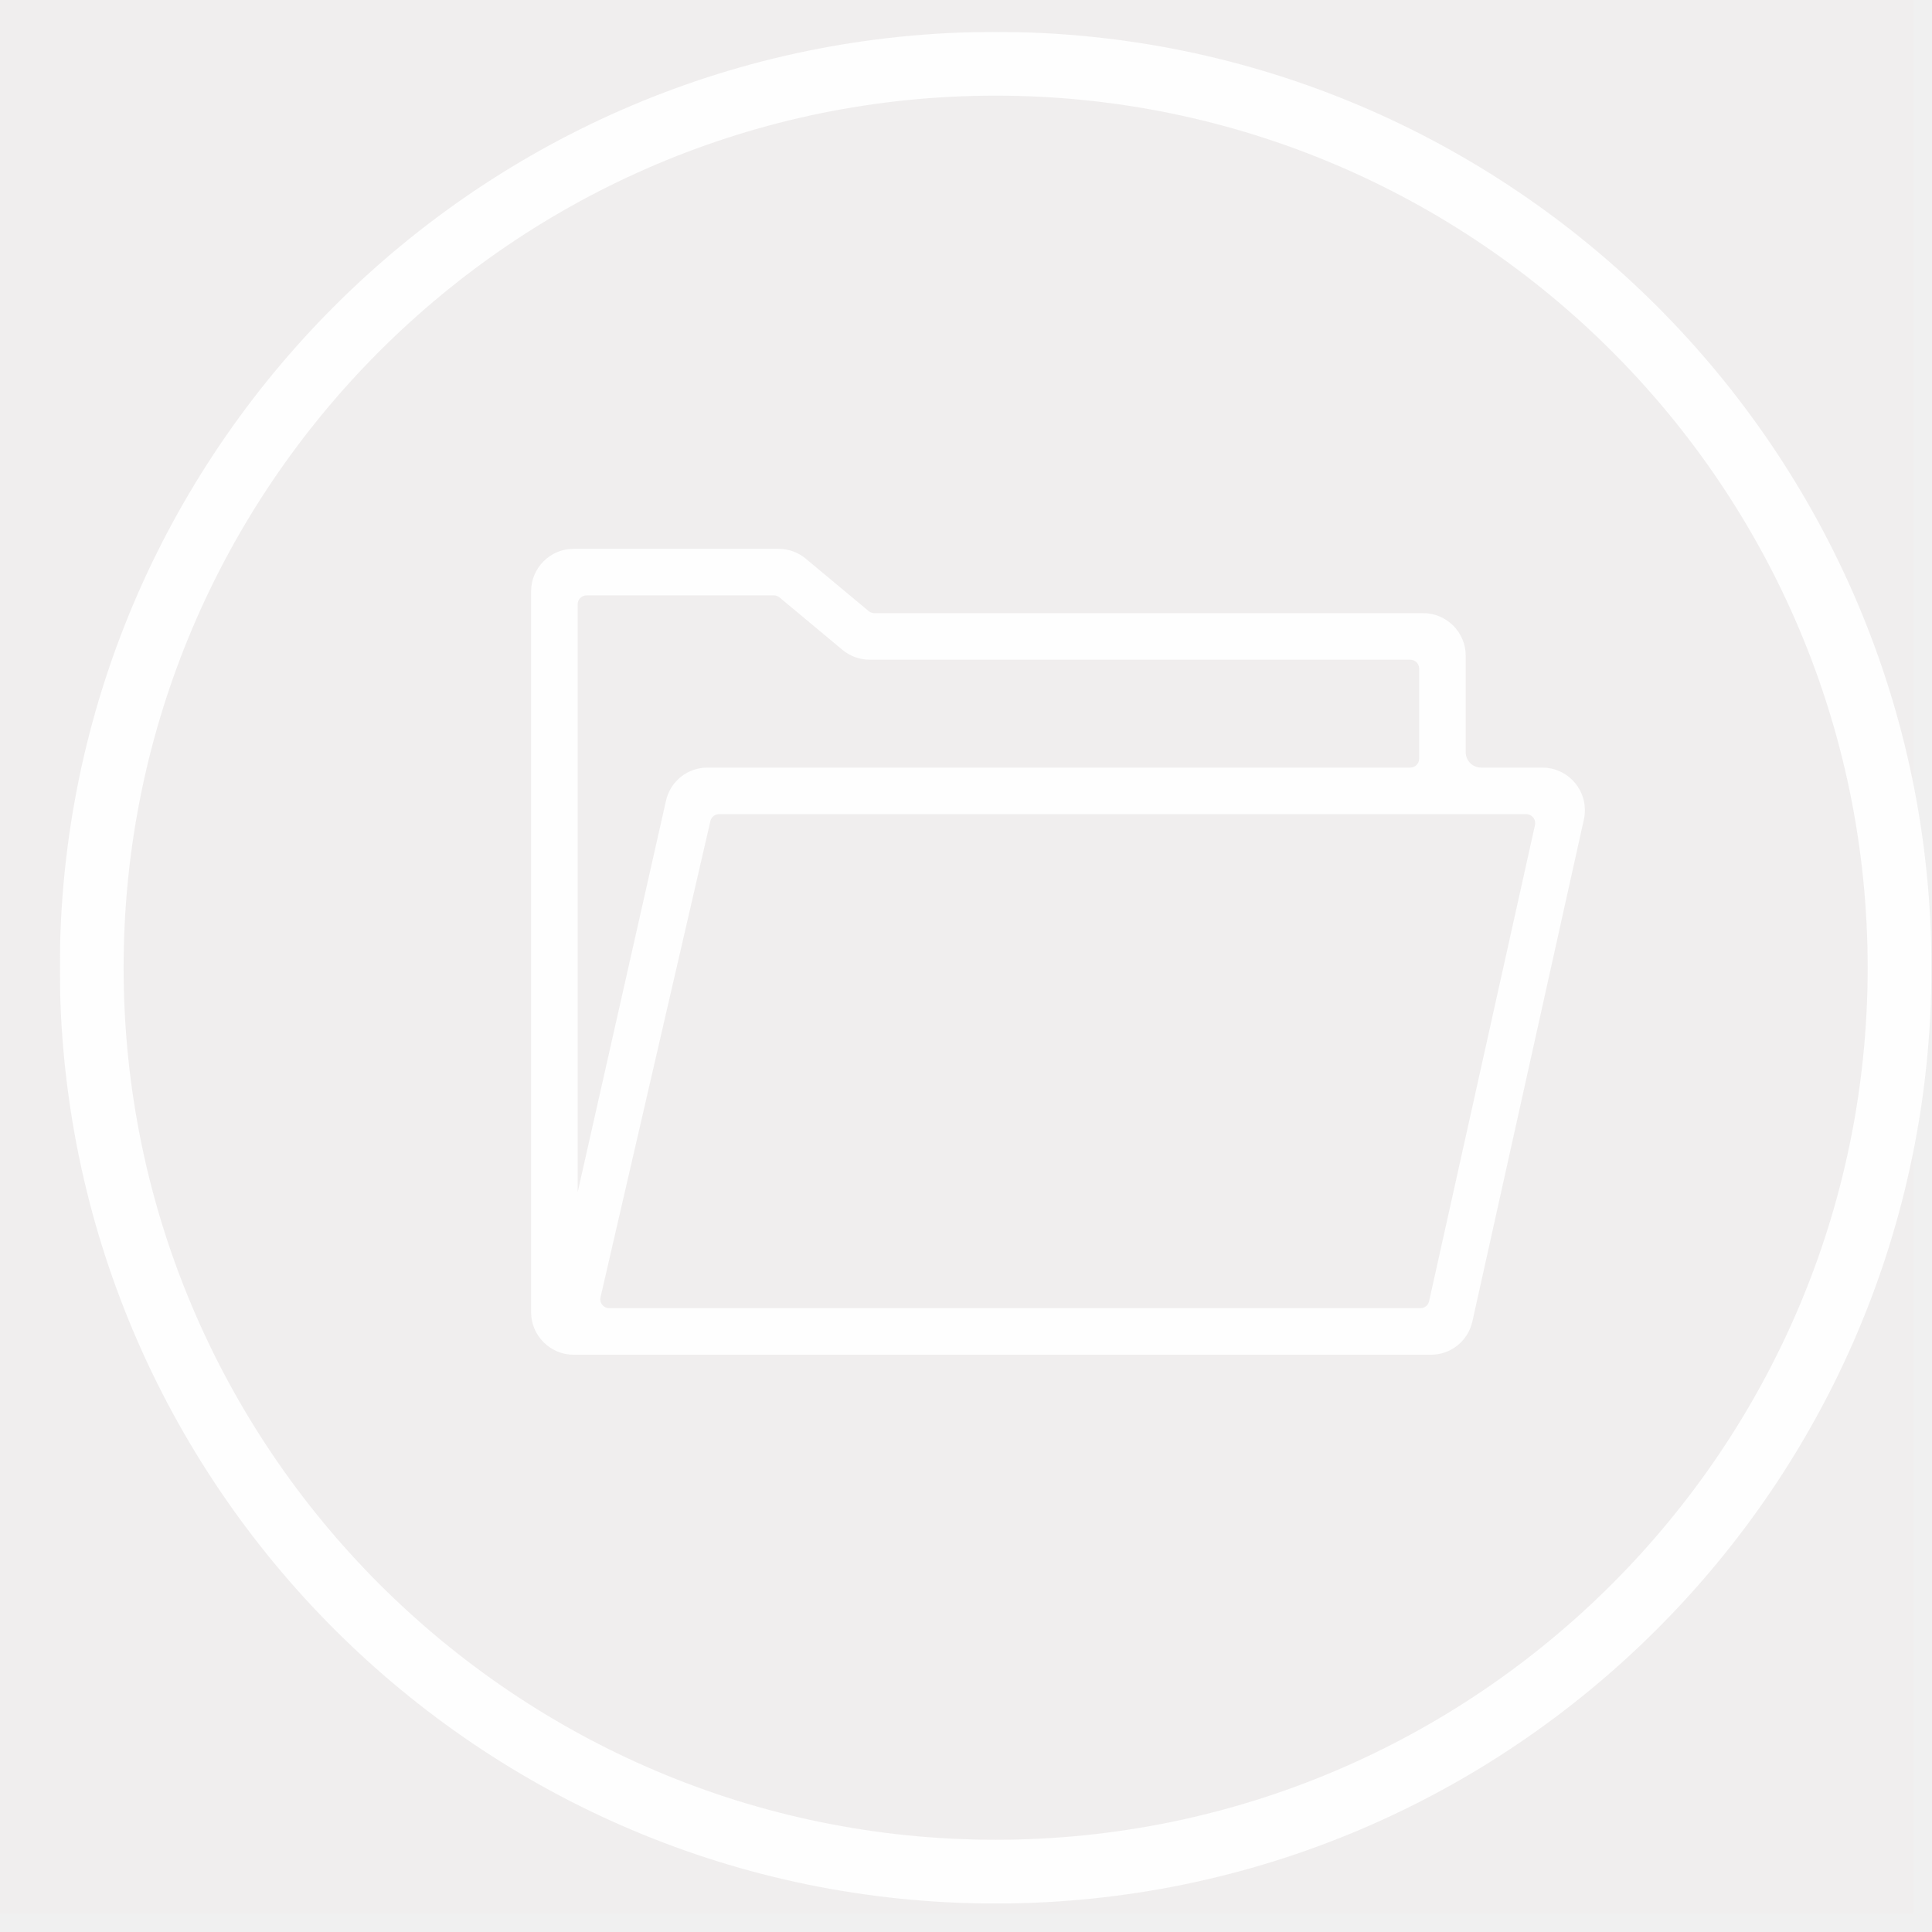
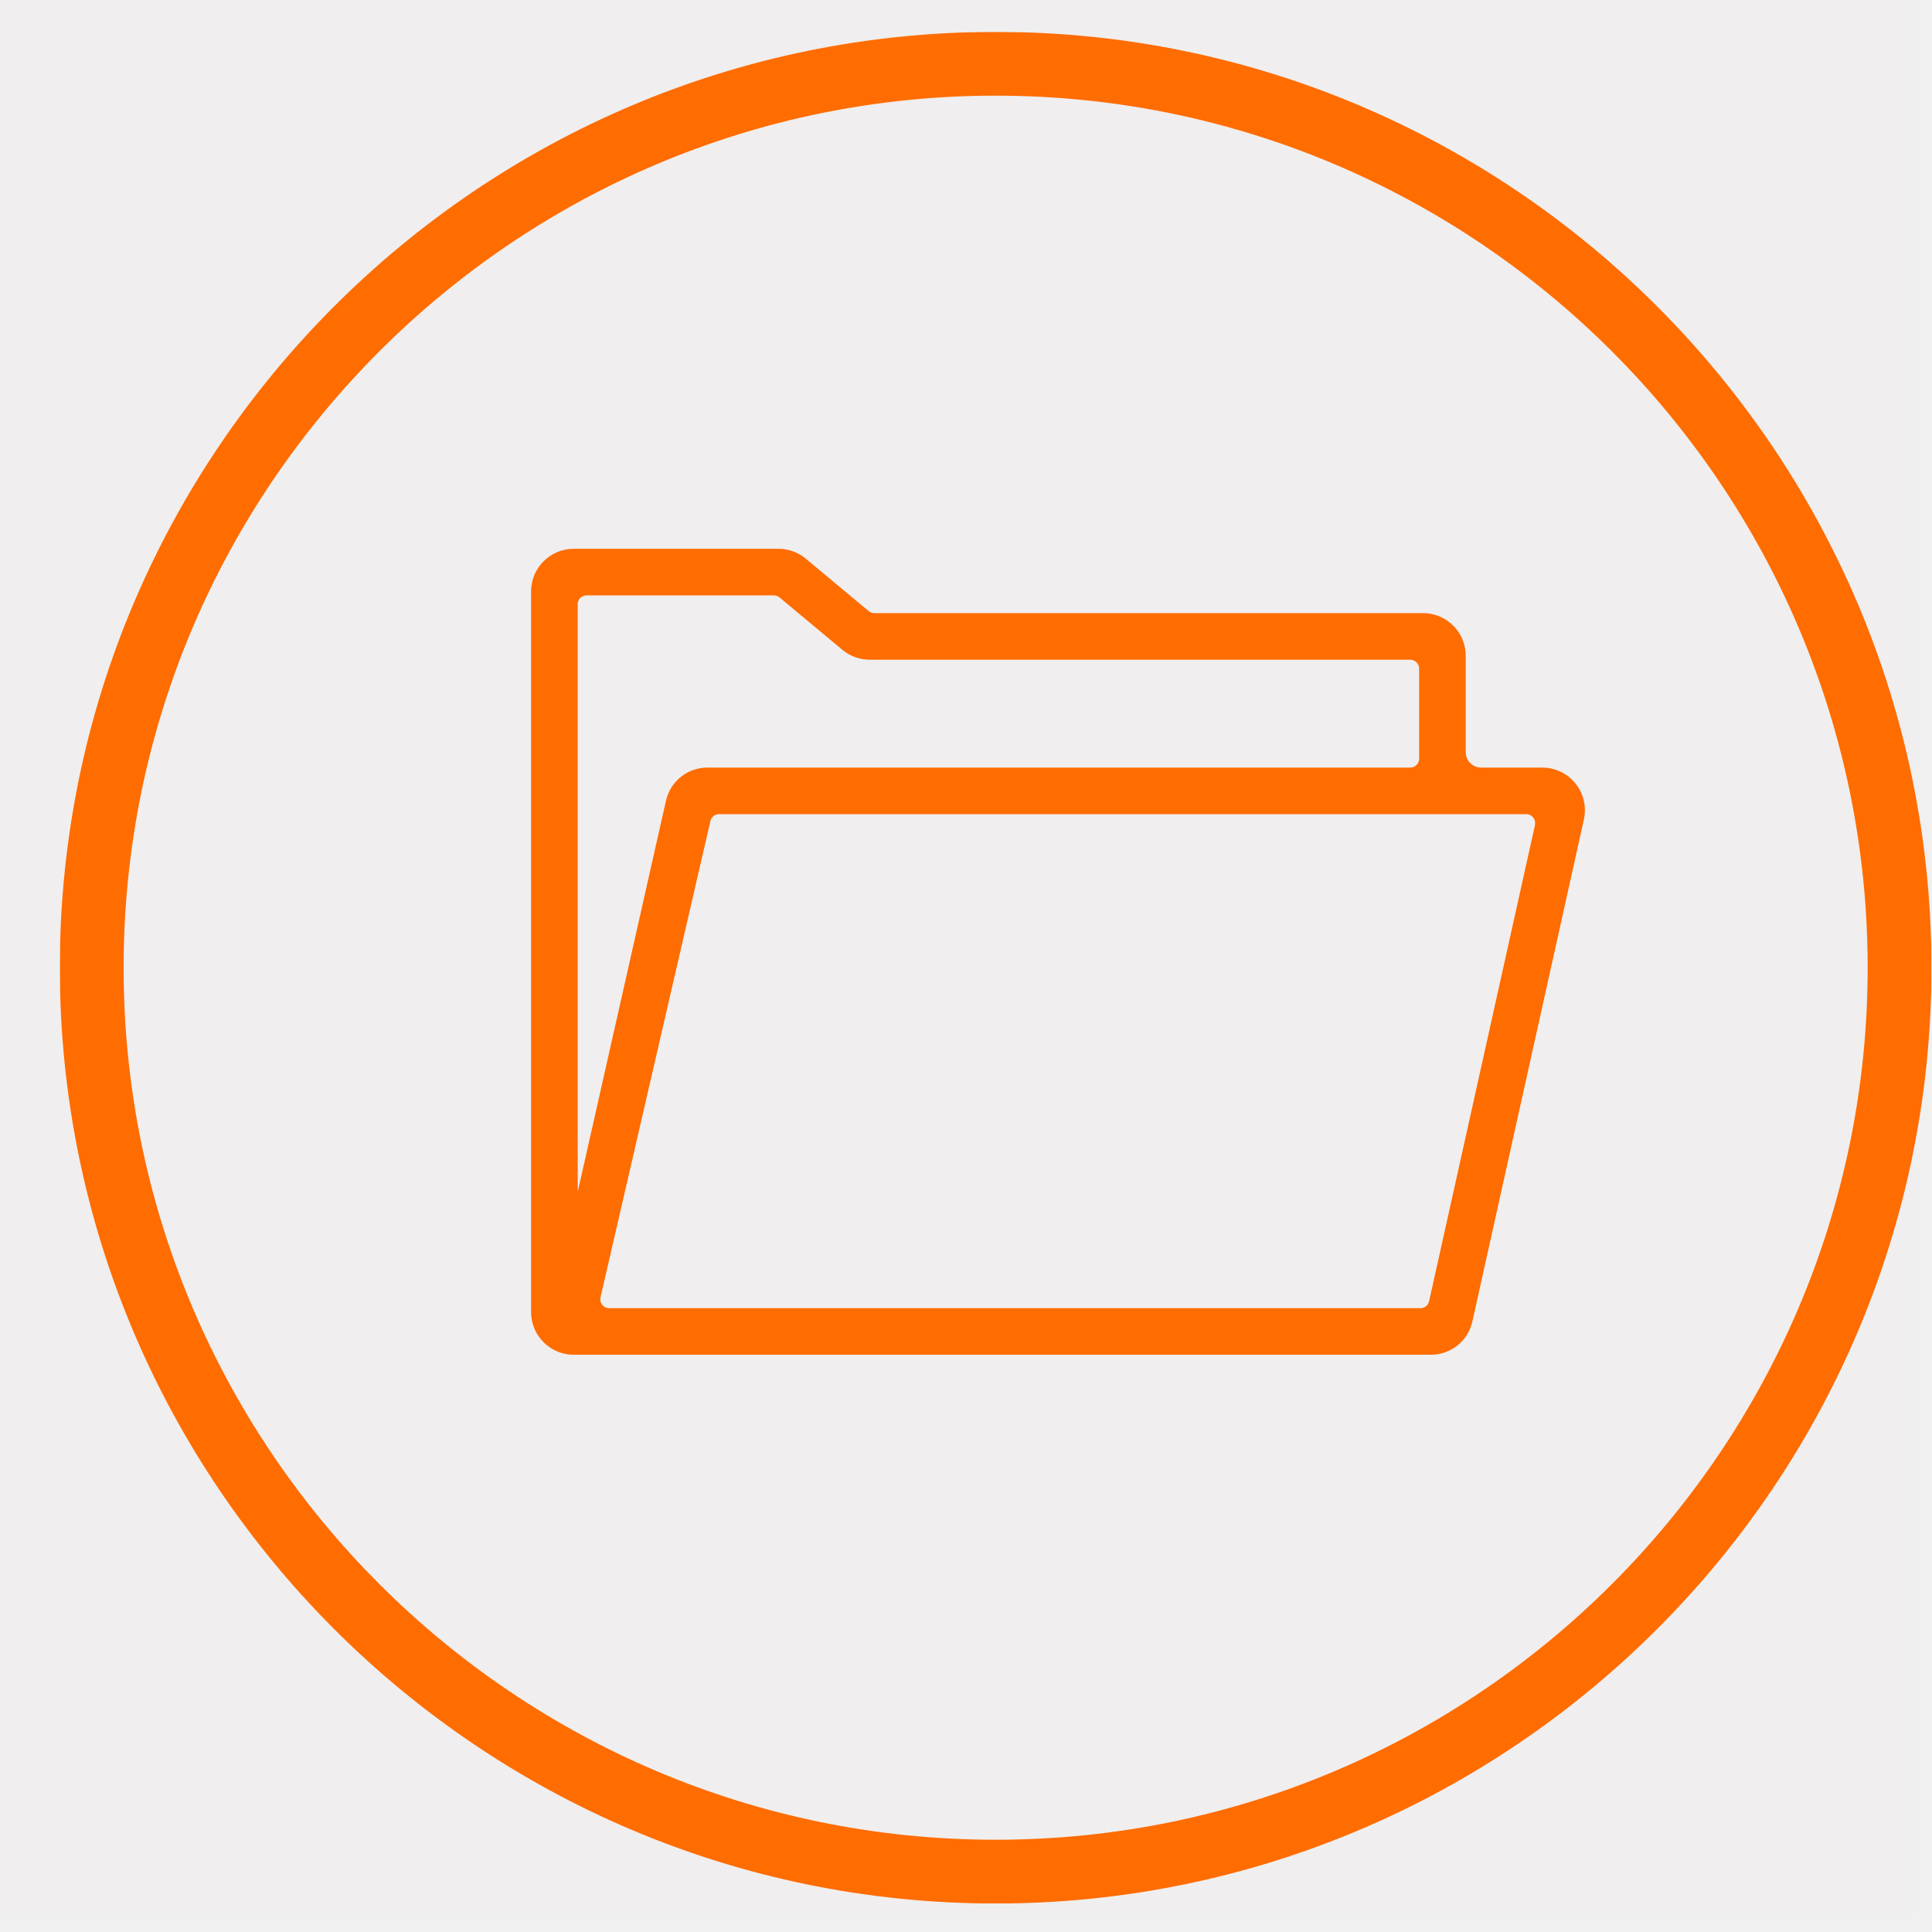
<svg xmlns="http://www.w3.org/2000/svg" width="47" height="47" viewBox="0 0 47 47" fill="none">
  <rect opacity="0.01" width="46.545" height="46.545" fill="#FF0000" />
  <mask id="mask0" mask-type="alpha" maskUnits="userSpaceOnUse" x="1" y="0" width="46" height="47">
    <path fill-rule="evenodd" clip-rule="evenodd" d="M1.455 0.776H46.986V46.307H1.455V0.776Z" fill="white" />
  </mask>
  <g mask="url(#mask0)">
-     <path fill-rule="evenodd" clip-rule="evenodd" d="M24.221 2.327C12.524 2.327 3.007 11.844 3.007 23.542C3.007 35.239 12.524 44.756 24.221 44.756C35.918 44.756 45.435 35.239 45.435 23.542C45.435 11.844 35.918 2.327 24.221 2.327M24.221 46.307C11.667 46.307 1.455 36.095 1.455 23.542C1.455 10.989 11.667 0.776 24.221 0.776C36.774 0.776 46.987 10.989 46.987 23.542C46.987 36.095 36.774 46.307 24.221 46.307" fill="#FEFEFE" />
+     <path fill-rule="evenodd" clip-rule="evenodd" d="M24.221 2.327C12.524 2.327 3.007 11.844 3.007 23.542C3.007 35.239 12.524 44.756 24.221 44.756C35.918 44.756 45.435 35.239 45.435 23.542C45.435 11.844 35.918 2.327 24.221 2.327M24.221 46.307C11.667 46.307 1.455 36.095 1.455 23.542C1.455 10.989 11.667 0.776 24.221 0.776C36.774 0.776 46.987 10.989 46.987 23.542C46.987 36.095 36.774 46.307 24.221 46.307" fill="#FF6C00" />
  </g>
-   <path fill-rule="evenodd" clip-rule="evenodd" d="M34.524 18.457C34.524 18.576 34.427 18.673 34.308 18.673H17.212C16.724 18.673 16.308 19.006 16.201 19.481L14.054 28.998L14.053 14.7C14.053 14.581 14.149 14.484 14.27 14.484H18.826C18.875 14.484 18.926 14.502 18.964 14.534L20.494 15.809C20.68 15.964 20.916 16.049 21.158 16.049H34.308C34.427 16.049 34.524 16.146 34.524 16.265V18.457ZM14.609 31.559L17.282 19.974C17.305 19.875 17.391 19.806 17.493 19.806H37.13C37.249 19.806 37.346 19.903 37.346 20.023C37.346 20.039 37.345 20.055 37.342 20.071L34.766 31.655C34.744 31.754 34.658 31.824 34.556 31.824H14.82C14.7 31.824 14.603 31.727 14.603 31.608C14.603 31.59 14.605 31.574 14.609 31.559V31.559ZM37.52 18.673H36.03C35.825 18.673 35.657 18.506 35.657 18.301V15.953C35.657 15.381 35.192 14.916 34.621 14.916H21.271C21.221 14.916 21.172 14.899 21.132 14.866L19.602 13.591C19.417 13.436 19.182 13.351 18.939 13.351H13.956C13.385 13.351 12.92 13.815 12.92 14.387V31.921C12.92 32.492 13.385 32.957 13.956 32.957H34.806C35.297 32.957 35.712 32.623 35.819 32.146L38.532 19.934C38.548 19.859 38.556 19.784 38.556 19.709C38.556 19.138 38.092 18.673 37.52 18.673V18.673Z" fill="#FEFEFE" />
+   <path fill-rule="evenodd" clip-rule="evenodd" d="M34.524 18.457C34.524 18.576 34.427 18.673 34.308 18.673H17.212C16.724 18.673 16.308 19.006 16.201 19.481L14.054 28.998L14.053 14.7C14.053 14.581 14.149 14.484 14.27 14.484H18.826C18.875 14.484 18.926 14.502 18.964 14.534L20.494 15.809C20.68 15.964 20.916 16.049 21.158 16.049H34.308C34.427 16.049 34.524 16.146 34.524 16.265V18.457ZM14.609 31.559L17.282 19.974C17.305 19.875 17.391 19.806 17.493 19.806H37.13C37.249 19.806 37.346 19.903 37.346 20.023C37.346 20.039 37.345 20.055 37.342 20.071L34.766 31.655C34.744 31.754 34.658 31.824 34.556 31.824H14.82C14.7 31.824 14.603 31.727 14.603 31.608C14.603 31.59 14.605 31.574 14.609 31.559V31.559ZM37.52 18.673H36.03C35.825 18.673 35.657 18.506 35.657 18.301V15.953C35.657 15.381 35.192 14.916 34.621 14.916H21.271C21.221 14.916 21.172 14.899 21.132 14.866L19.602 13.591C19.417 13.436 19.182 13.351 18.939 13.351H13.956C13.385 13.351 12.92 13.815 12.92 14.387V31.921C12.92 32.492 13.385 32.957 13.956 32.957H34.806C35.297 32.957 35.712 32.623 35.819 32.146L38.532 19.934C38.548 19.859 38.556 19.784 38.556 19.709C38.556 19.138 38.092 18.673 37.52 18.673V18.673Z" fill="#FF6C00" />
</svg>
